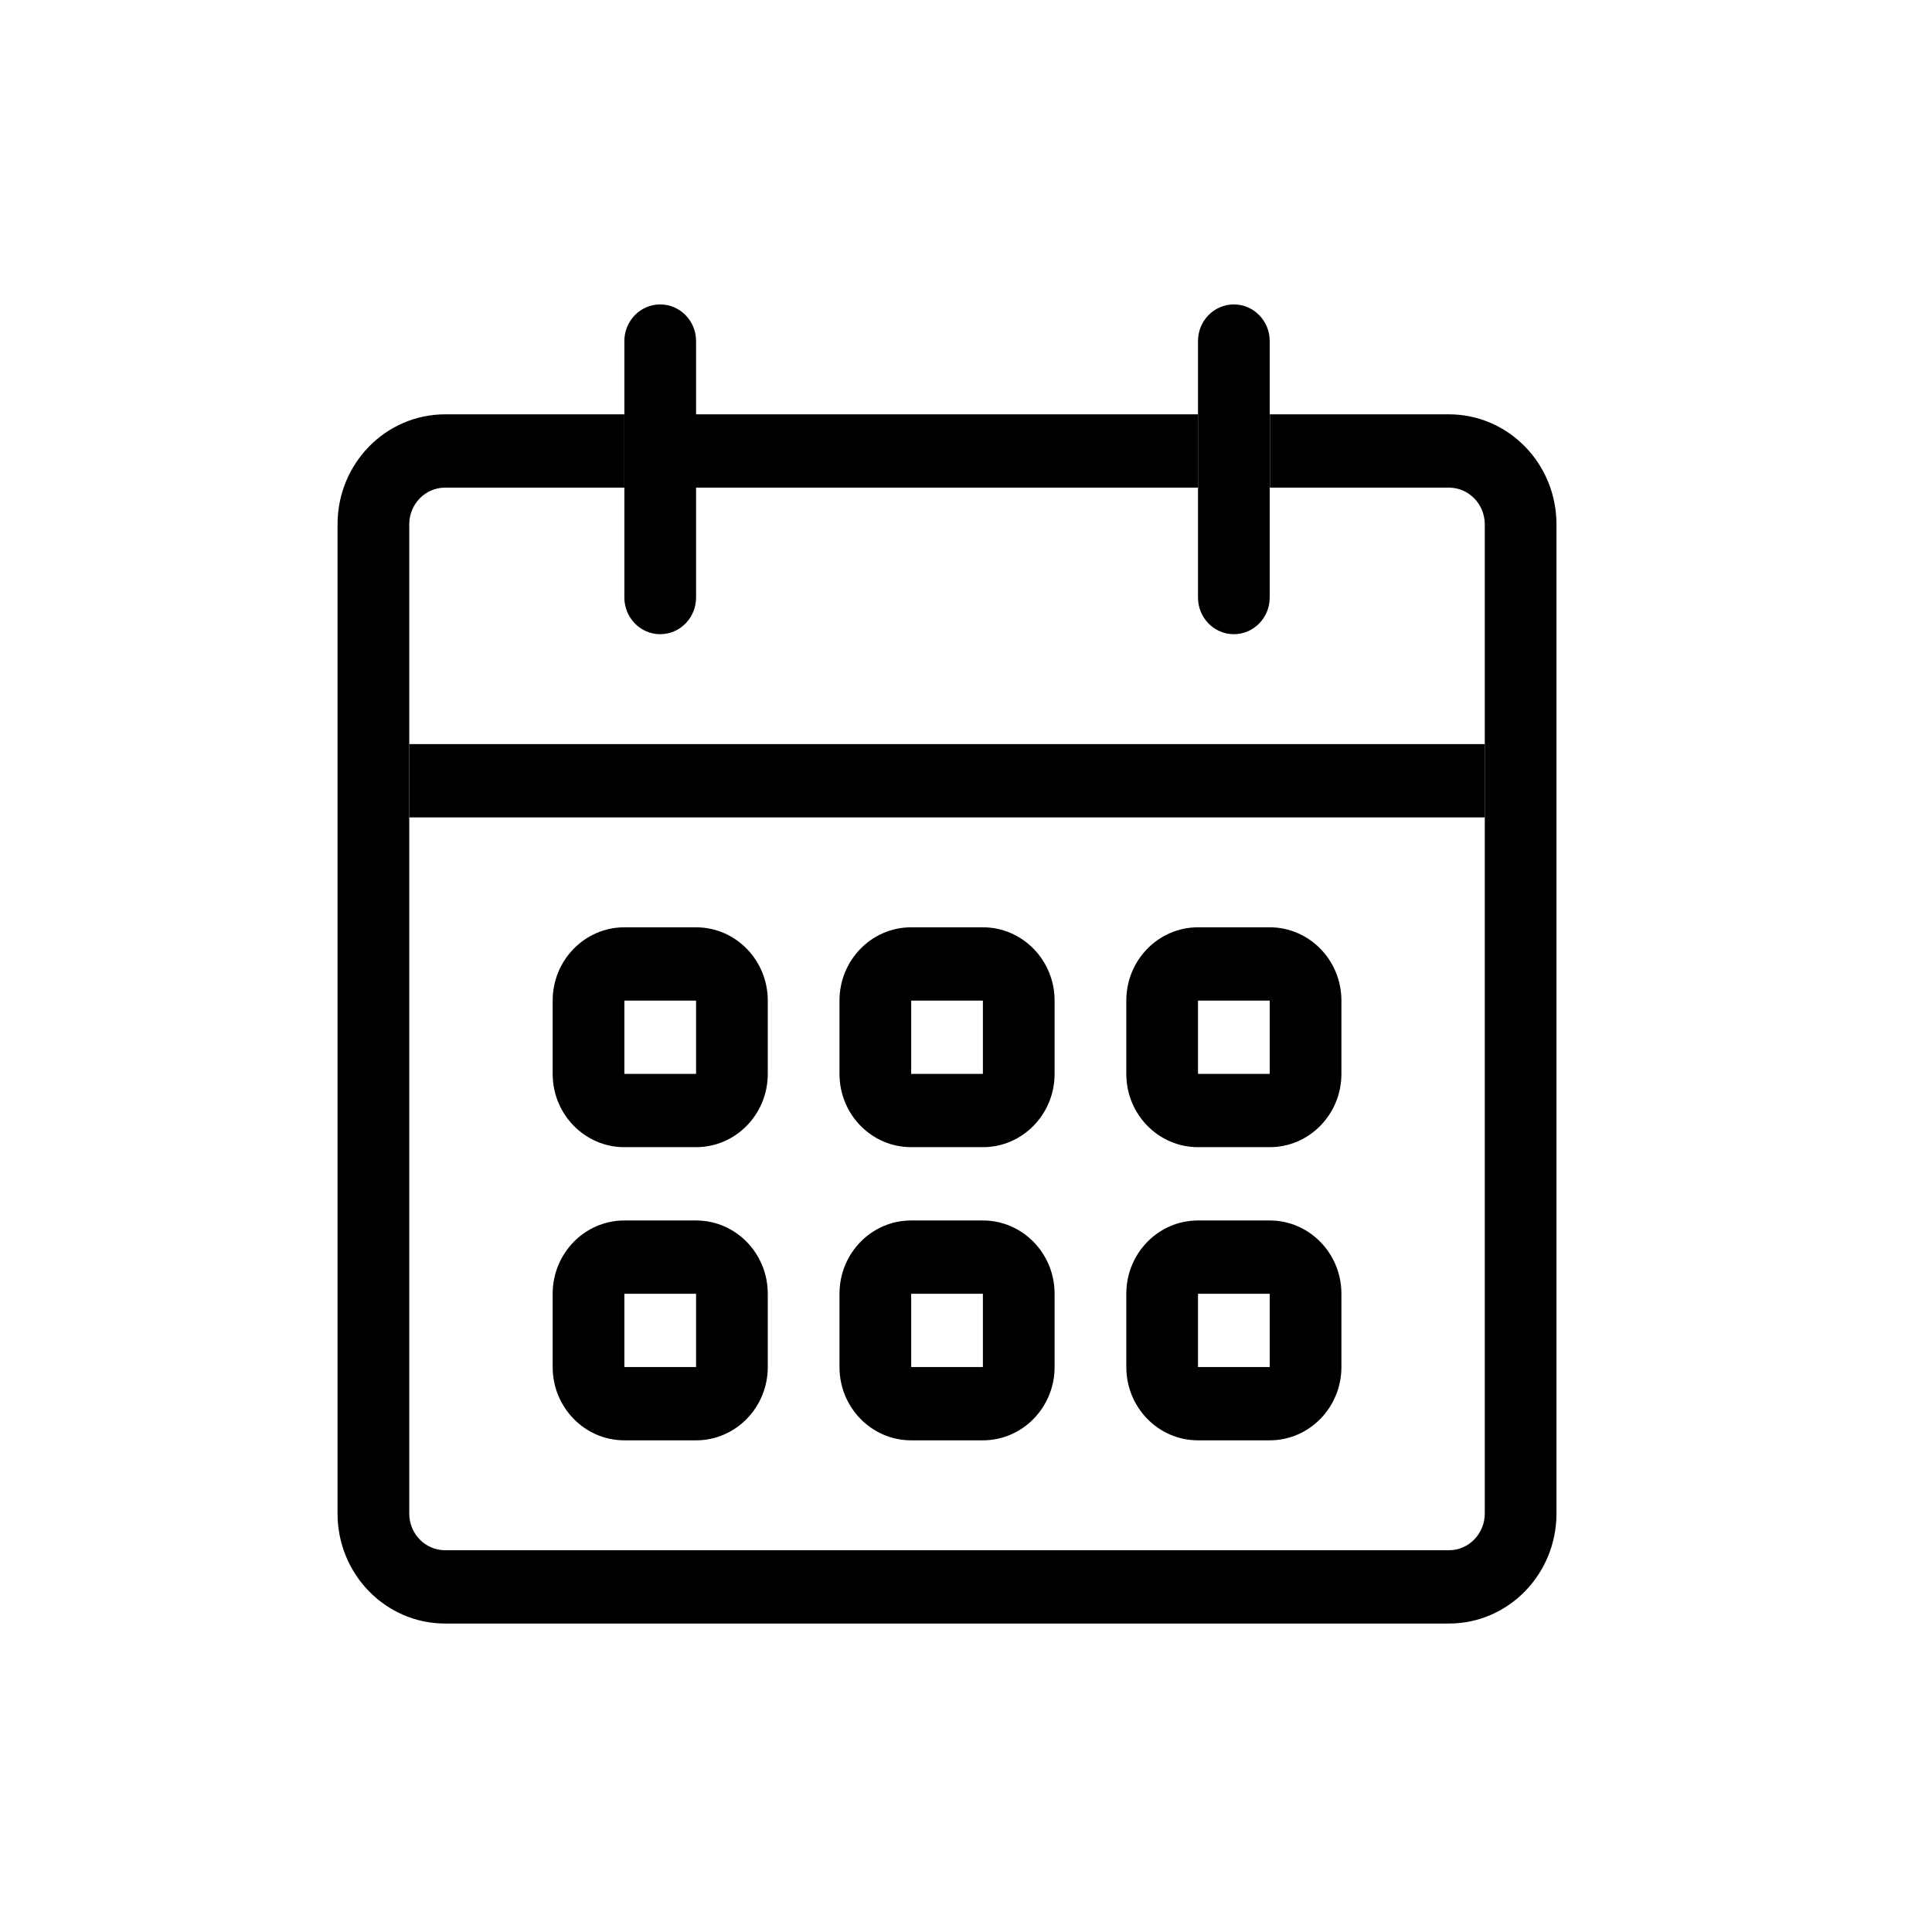
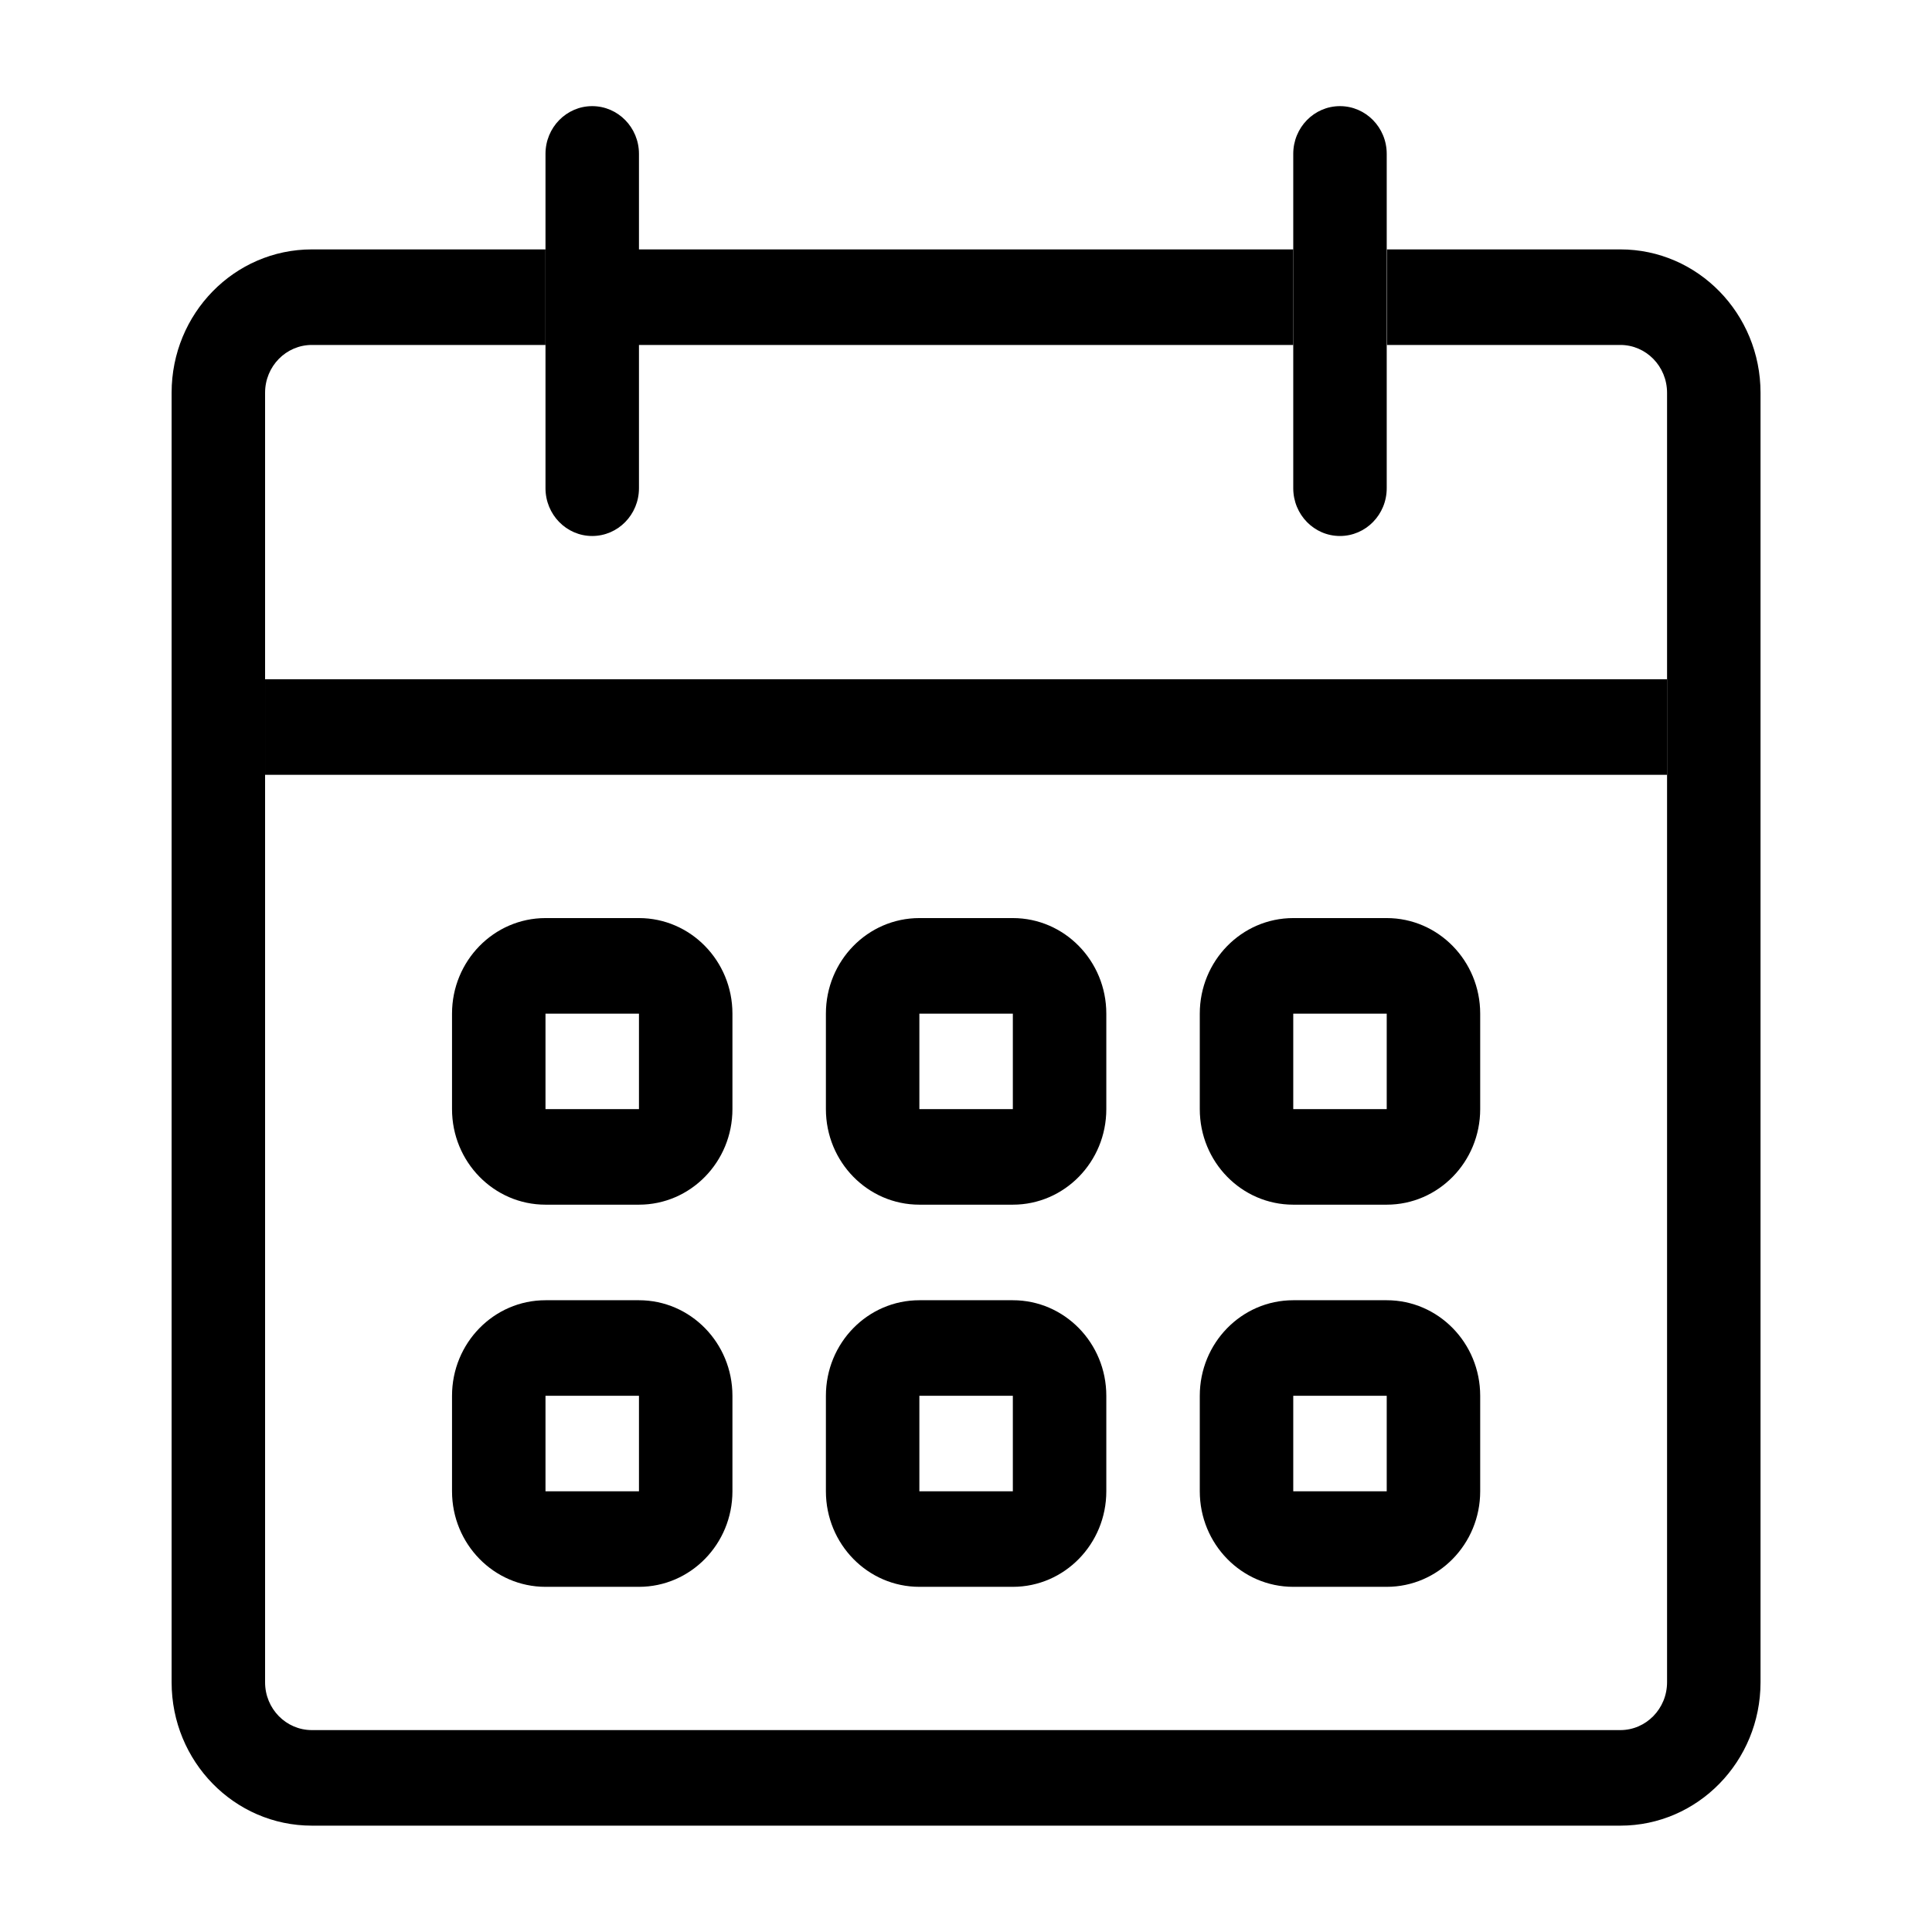
- <svg xmlns="http://www.w3.org/2000/svg" width="35" height="35" viewBox="0 0 35 35" fill="none">
+ <svg xmlns="http://www.w3.org/2000/svg" width="27" height="27" viewBox="3.73 4.04 26.85 26.85" fill="none">
  <path fill-rule="evenodd" clip-rule="evenodd" d="M12.61 18.127H11.311V19.454H12.61V18.127ZM11.311 16.799C10.594 16.799 10.012 17.394 10.012 18.127V19.454C10.012 20.188 10.594 20.782 11.311 20.782H12.61C13.327 20.782 13.909 20.188 13.909 19.454V18.127C13.909 17.394 13.327 16.799 12.61 16.799H11.311Z" fill="black" />
  <path fill-rule="evenodd" clip-rule="evenodd" d="M17.806 18.127H16.507V19.454H17.806V18.127ZM16.507 16.799C15.789 16.799 15.208 17.394 15.208 18.127V19.454C15.208 20.188 15.789 20.782 16.507 20.782H17.806C18.523 20.782 19.105 20.188 19.105 19.454V18.127C19.105 17.394 18.523 16.799 17.806 16.799H16.507Z" fill="black" />
  <path fill-rule="evenodd" clip-rule="evenodd" d="M23.002 18.127H21.703V19.454H23.002V18.127ZM21.703 16.799C20.985 16.799 20.404 17.394 20.404 18.127V19.454C20.404 20.188 20.985 20.782 21.703 20.782H23.002C23.719 20.782 24.301 20.188 24.301 19.454V18.127C24.301 17.394 23.719 16.799 23.002 16.799H21.703Z" fill="black" />
  <path fill-rule="evenodd" clip-rule="evenodd" d="M12.61 23.438H11.311V24.765H12.61V23.438ZM11.311 22.11C10.594 22.11 10.012 22.704 10.012 23.438V24.765C10.012 25.498 10.594 26.093 11.311 26.093H12.61C13.327 26.093 13.909 25.498 13.909 24.765V23.438C13.909 22.704 13.327 22.11 12.61 22.11H11.311Z" fill="black" />
  <path fill-rule="evenodd" clip-rule="evenodd" d="M17.806 23.438H16.507V24.765H17.806V23.438ZM16.507 22.11C15.789 22.11 15.208 22.704 15.208 23.438V24.765C15.208 25.498 15.789 26.093 16.507 26.093H17.806C18.523 26.093 19.105 25.498 19.105 24.765V23.438C19.105 22.704 18.523 22.11 17.806 22.11H16.507Z" fill="black" />
  <path fill-rule="evenodd" clip-rule="evenodd" d="M23.002 23.438H21.703V24.765H23.002V23.438ZM21.703 22.11C20.985 22.11 20.404 22.704 20.404 23.438V24.765C20.404 25.498 20.985 26.093 21.703 26.093H23.002C23.719 26.093 24.301 25.498 24.301 24.765V23.438C24.301 22.704 23.719 22.11 23.002 22.11H21.703Z" fill="black" />
  <path fill-rule="evenodd" clip-rule="evenodd" d="M8.064 8.834C7.705 8.834 7.414 9.131 7.414 9.498V27.42C7.414 27.787 7.705 28.084 8.064 28.084H26.249C26.607 28.084 26.898 27.786 26.898 27.419V9.499C26.898 9.131 26.607 8.834 26.249 8.834H23.005V8.088V7.506H26.249C27.326 7.506 28.197 8.4 28.197 9.499V27.419C28.197 28.518 27.326 29.412 26.249 29.412H8.064C6.987 29.412 6.115 28.52 6.115 27.42V9.498C6.115 8.398 6.987 7.506 8.064 7.506H11.311V8.834H8.064ZM21.703 8.834H12.59V7.506H21.703V8.834Z" fill="black" />
  <path fill-rule="evenodd" clip-rule="evenodd" d="M26.898 14.808H7.414V13.48H26.898V14.808Z" fill="black" />
  <path d="M11.311 6.178C11.311 5.812 11.602 5.515 11.96 5.515C12.319 5.515 12.61 5.812 12.61 6.178V10.825C12.61 11.192 12.319 11.489 11.96 11.489C11.602 11.489 11.311 11.192 11.311 10.825V6.178Z" fill="black" />
  <path d="M21.703 6.178C21.703 5.812 21.993 5.515 22.352 5.515C22.711 5.515 23.002 5.812 23.002 6.178V10.825C23.002 11.192 22.711 11.489 22.352 11.489C21.993 11.489 21.703 11.192 21.703 10.825V6.178Z" fill="black" />
</svg>
